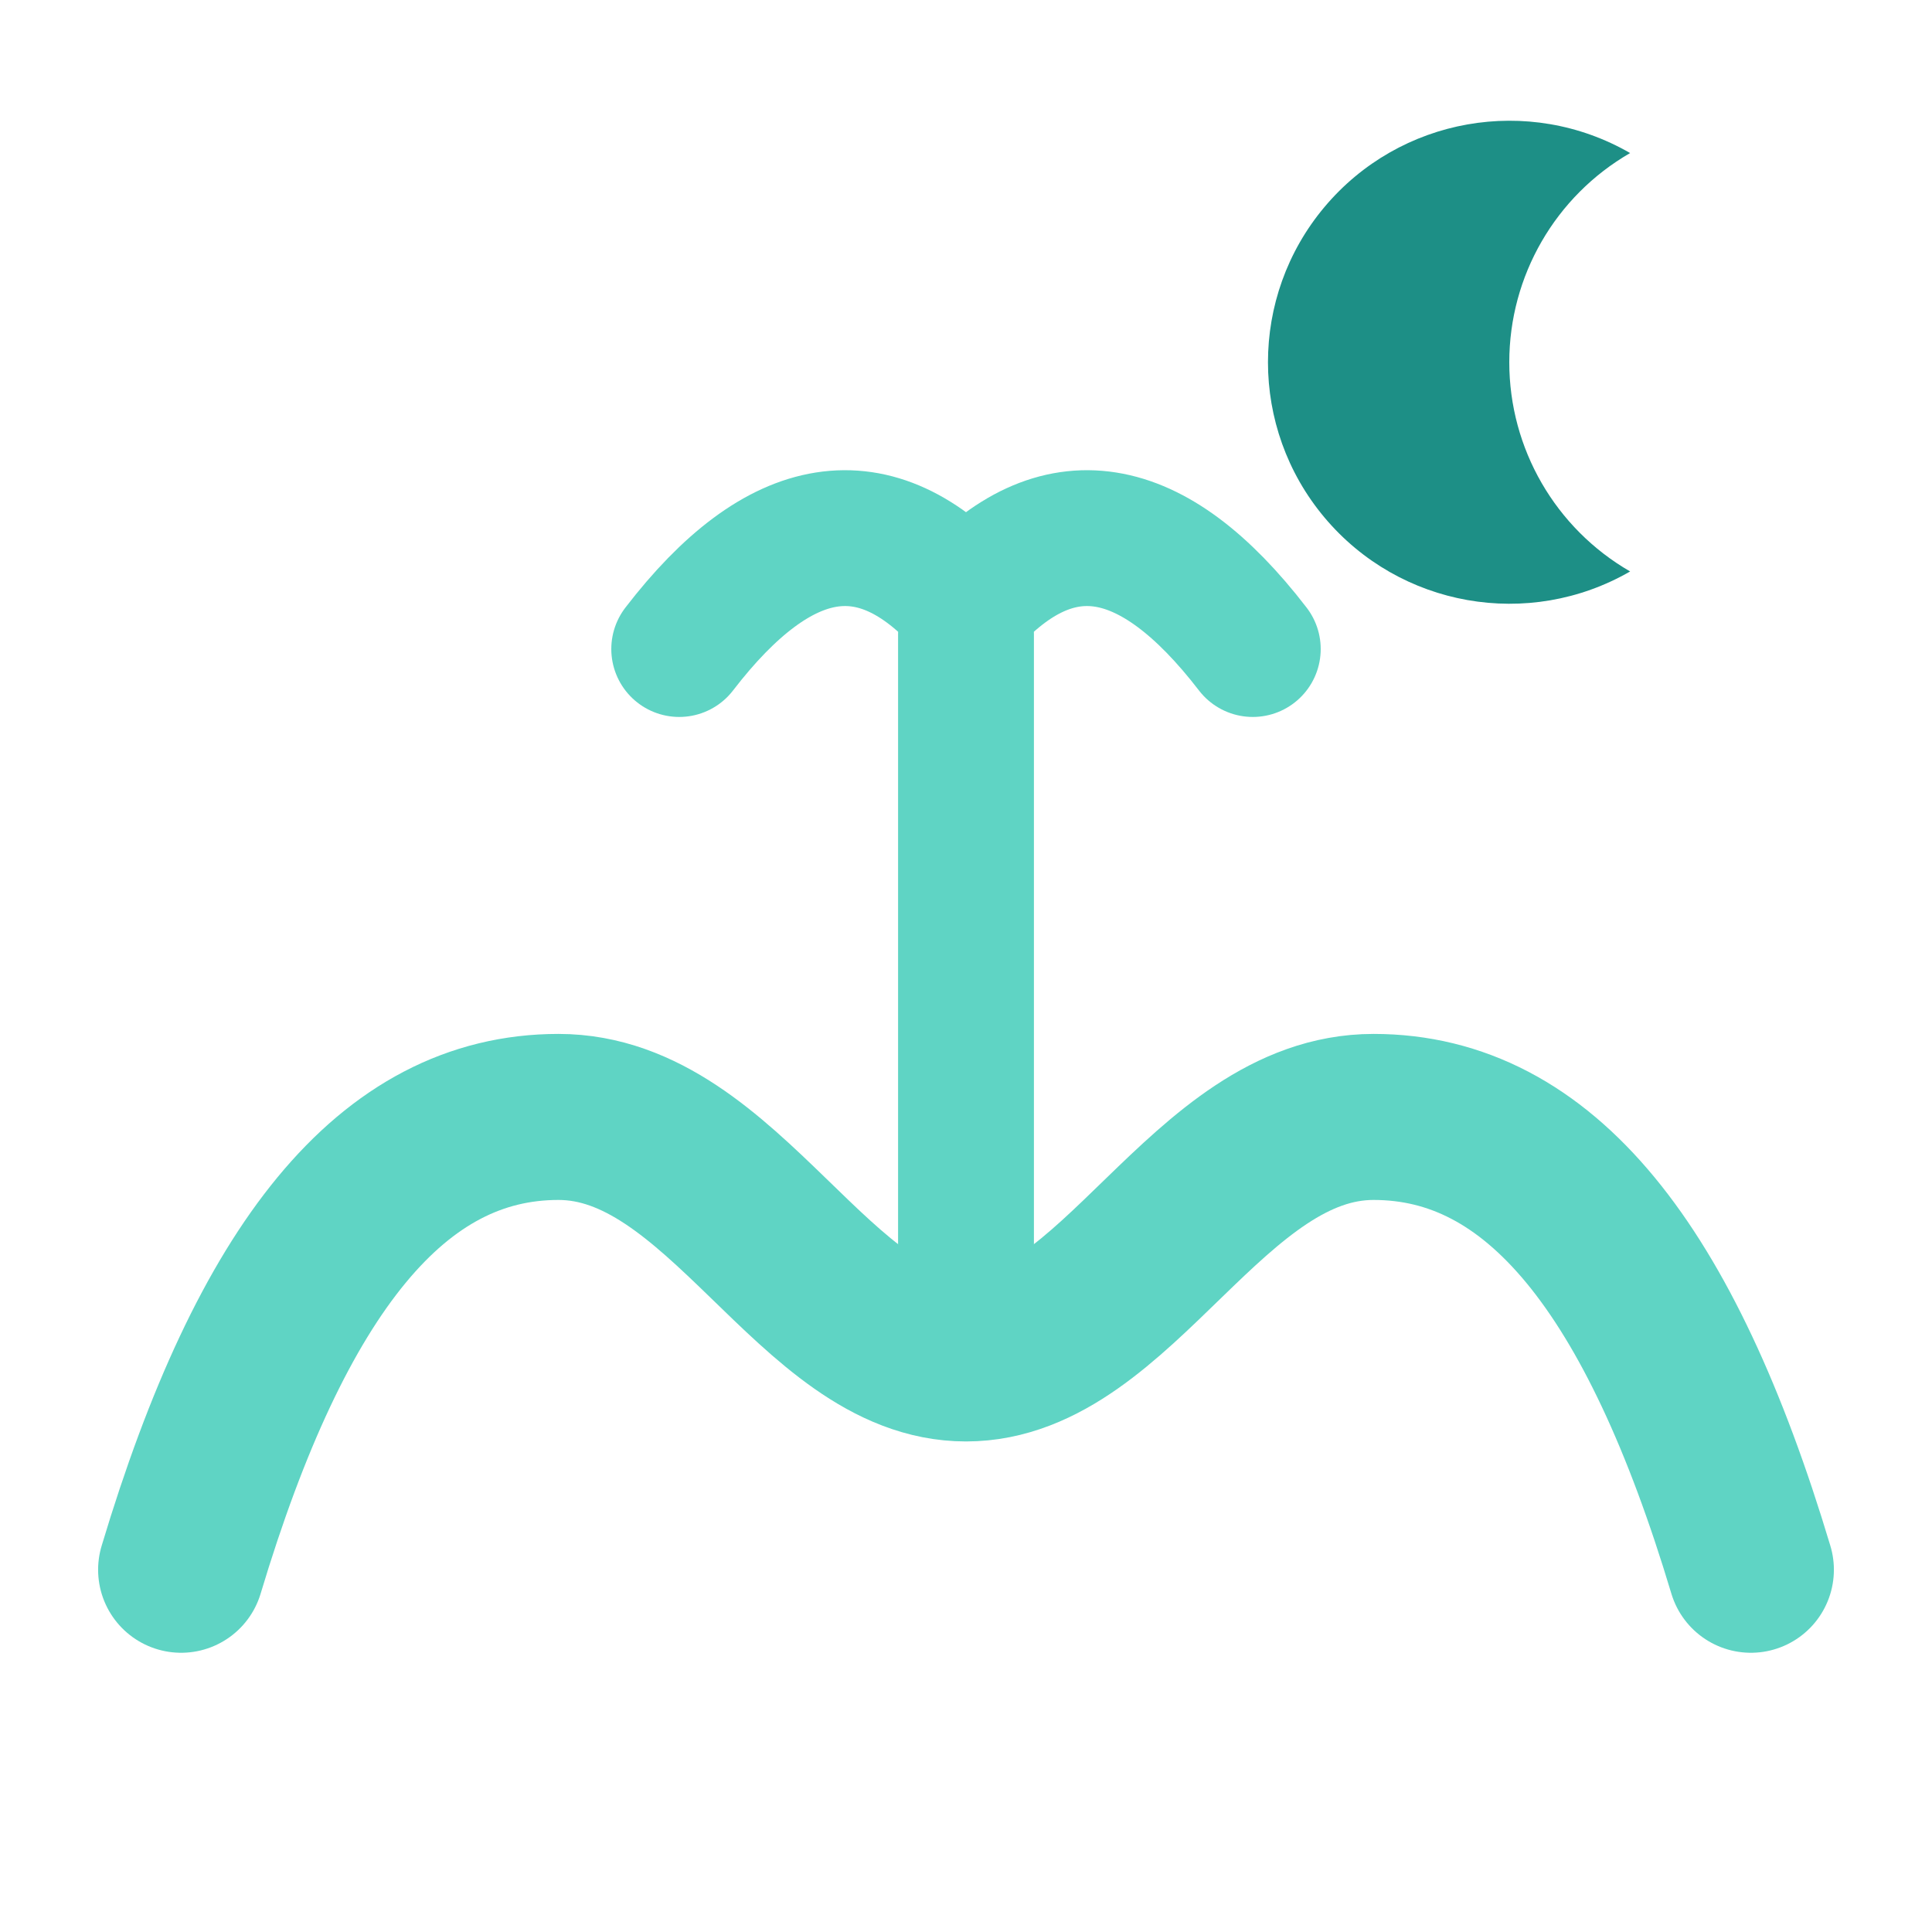
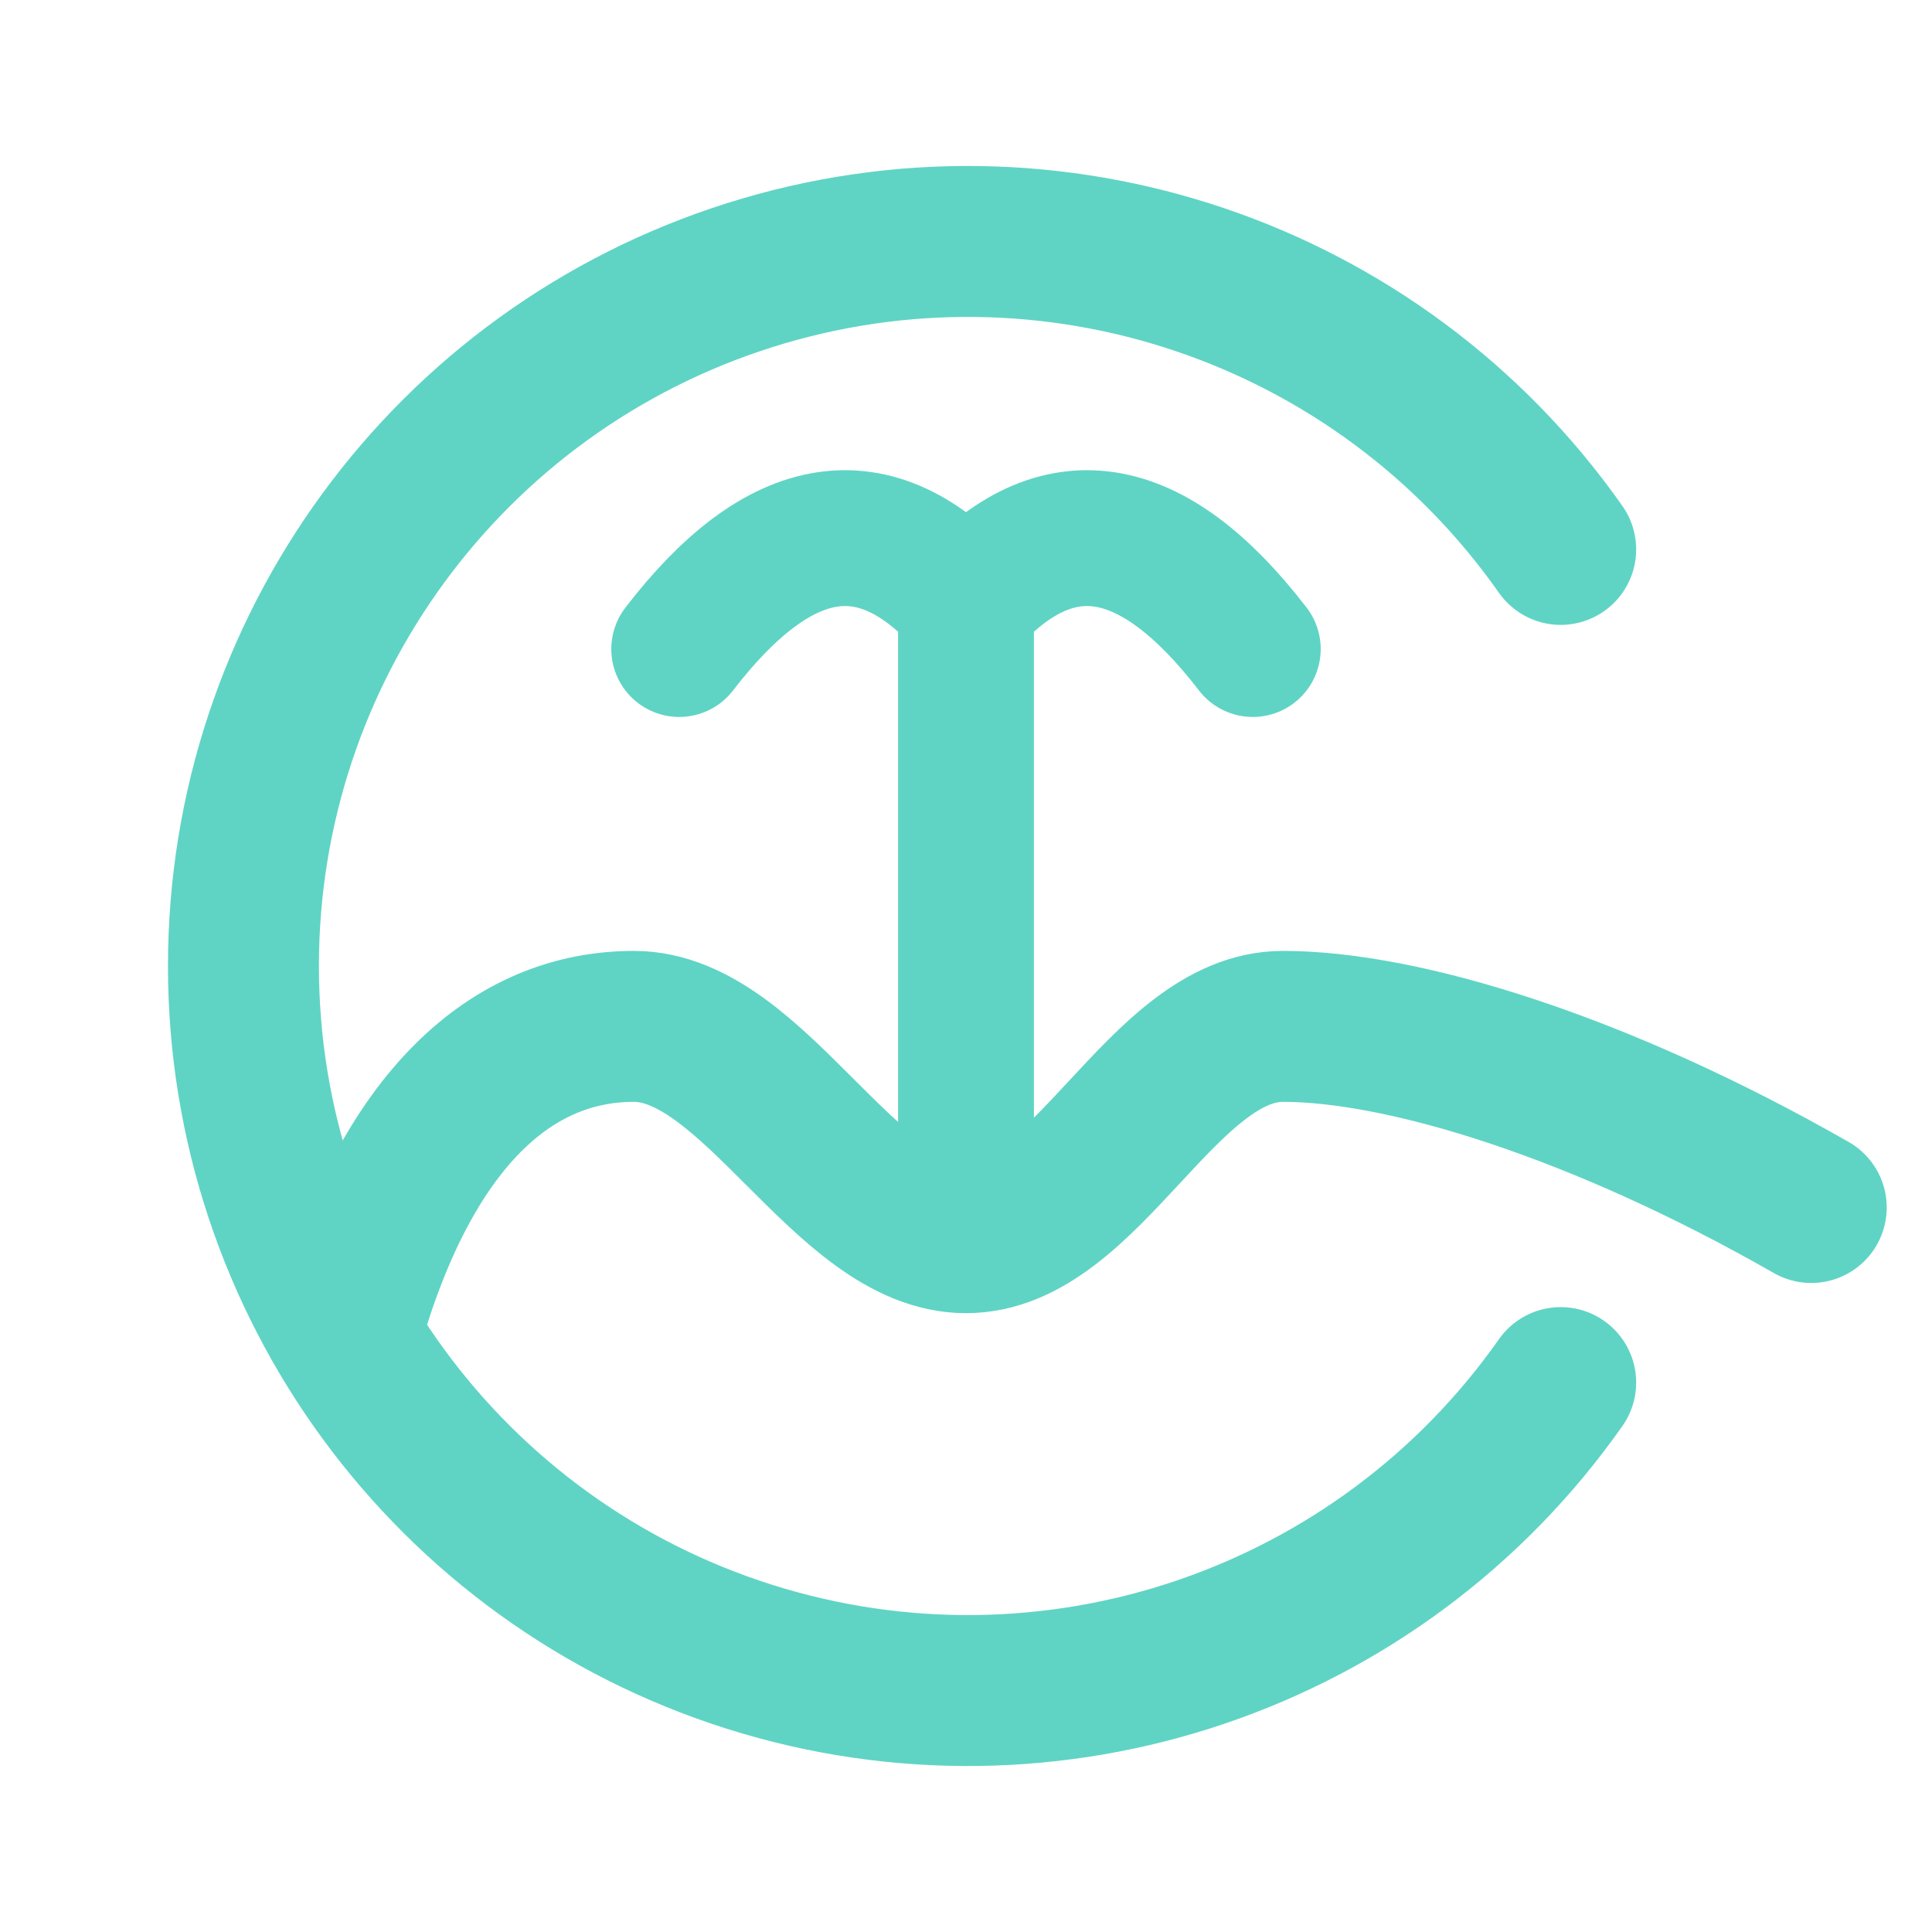
<svg xmlns="http://www.w3.org/2000/svg" viewBox="0 0 64 64">
  <g fill="none" stroke="#5fd4c4" stroke-linecap="round" stroke-linejoin="round">
-     <path d="M6 52C9 42 13 37 18.5 37S27 45 32 45S40 37 45.5 37S55 42 58 52" stroke-width="5.5" />
-     <path d="M32 45V21M22.5 21.5Q27.5 15 32 20Q36.5 15 41.5 21.5" stroke-width="4.5" />
+     <path d="M51.7 18.2A24 24 0 1 0 51.7 45.8" stroke-width="5" />
+     <path d="M11.5 44C13.5 37 17 34 21 34S28 41 32 41S38.5 34 42.5 34S53 36 60 40" stroke-width="5" />
+     <path d="M32 41V21M22.5 21.5Q27.5 15 32 20Q36.5 15 41.5 21.5" stroke-width="4.5" />
  </g>
-   <path d="M54 5.07A8 8 0 1 0 54 18.93A8 8 0 0 1 54 5.07Z" fill="#1d8f86" />
</svg>
